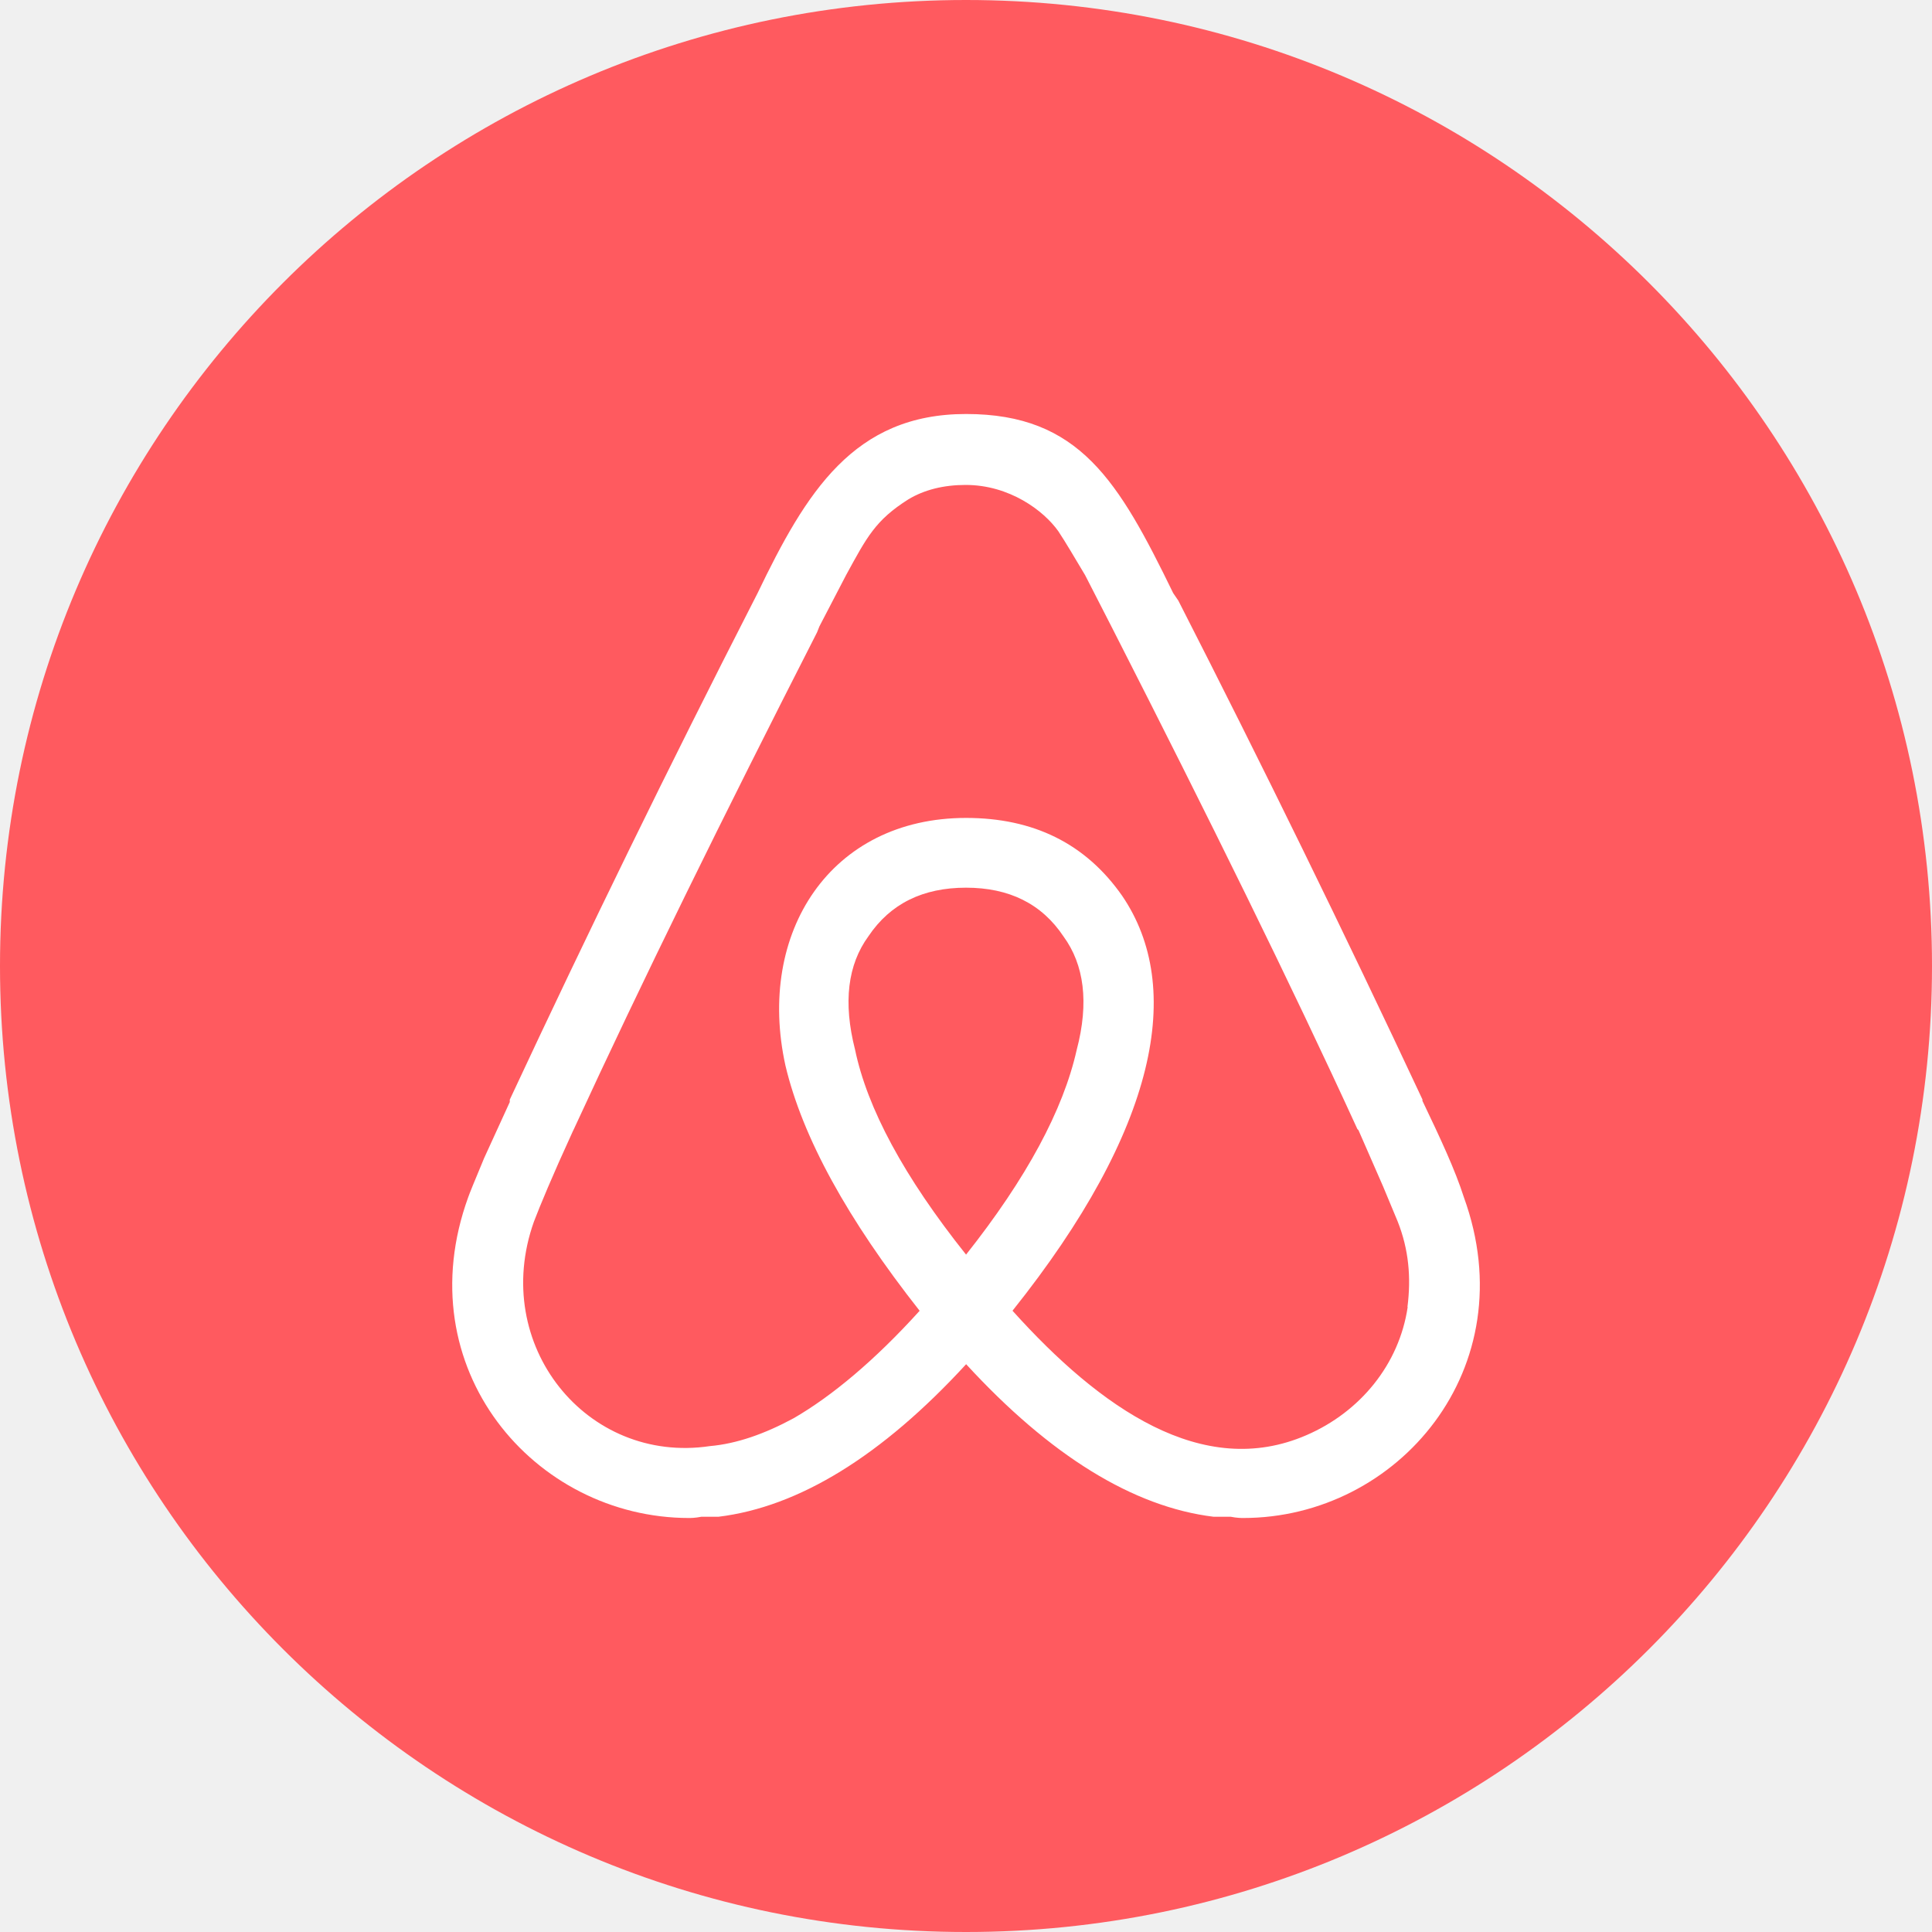
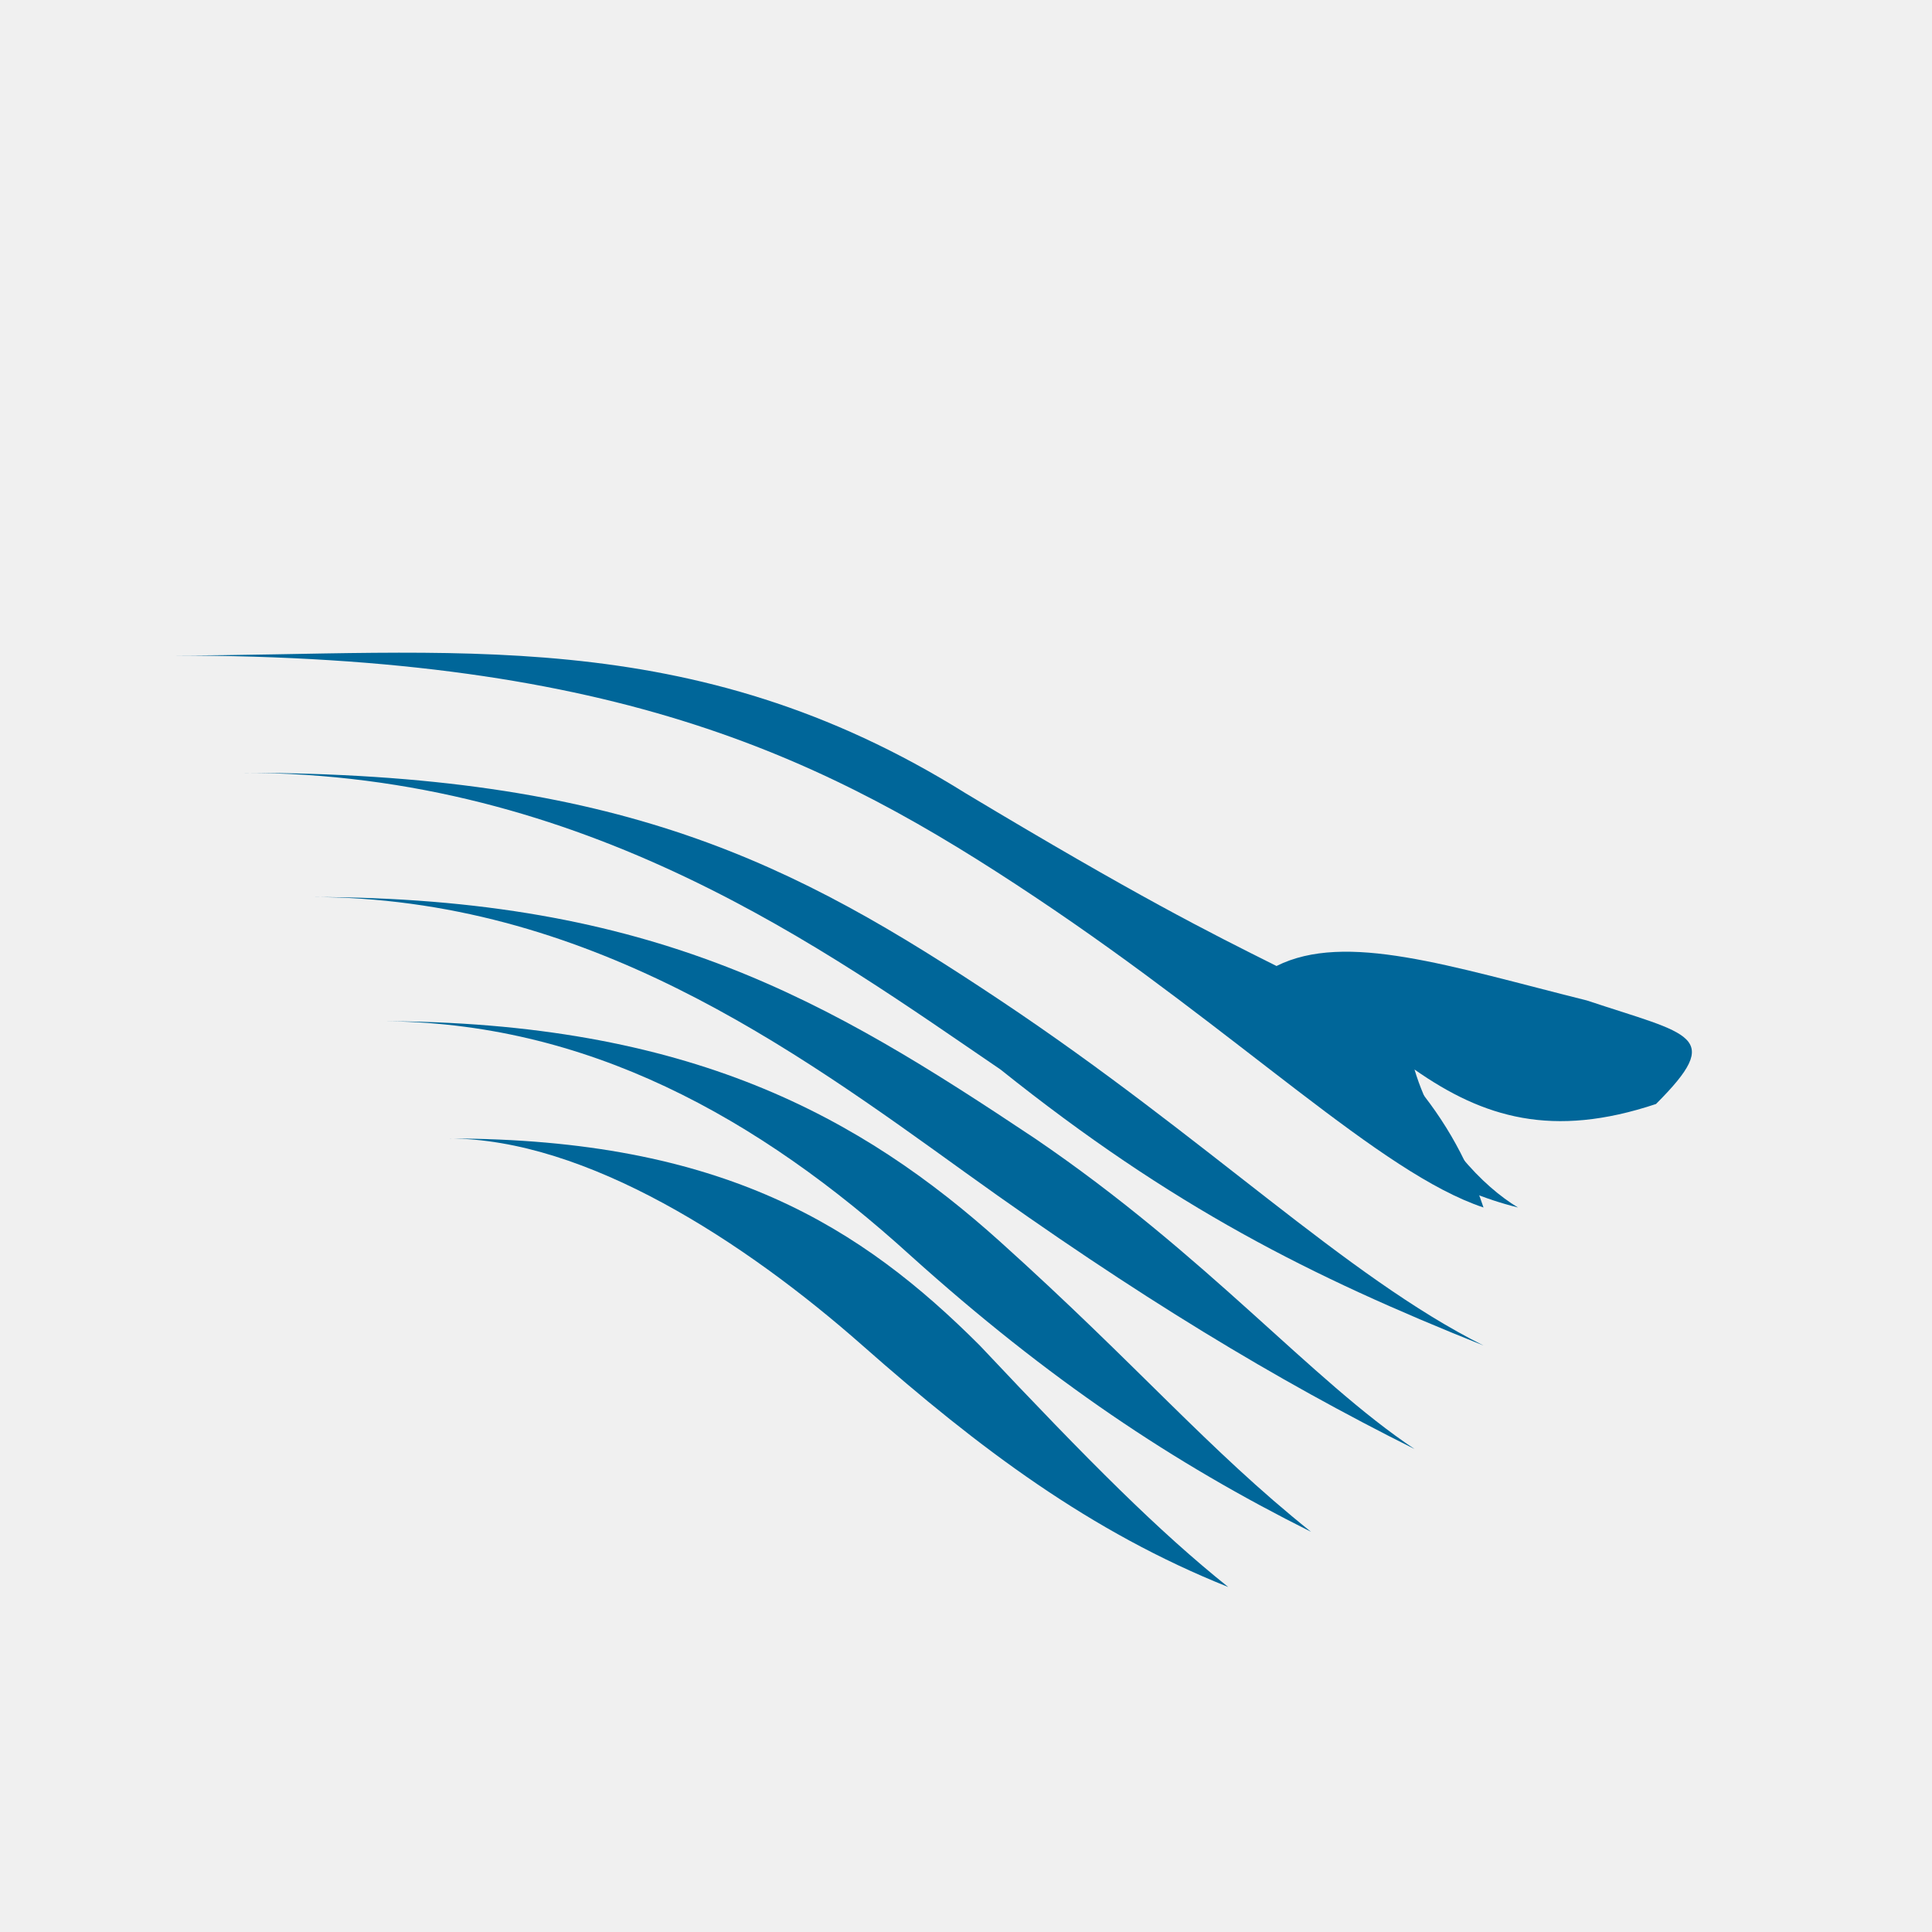
- <svg xmlns="http://www.w3.org/2000/svg" width="28" height="28" fill="none">
-   <rect width="28" height="28" rx="14" fill="#FF5A5F" />
-   <g clip-path="url(#a)">
-     <path d="M14.001 18.183c-.902-1.131-1.432-2.122-1.609-2.971-.175-.685-.106-1.232.194-1.643.318-.474.792-.704 1.414-.704.622 0 1.096.23 1.414.708.297.407.372.955.19 1.644-.194.865-.723 1.856-1.608 2.972l.005-.006Zm6.4.76c-.123.831-.689 1.52-1.466 1.856-1.502.653-2.989-.389-4.261-1.803 2.104-2.634 2.493-4.685 1.59-6.012-.53-.76-1.289-1.13-2.263-1.13-1.963 0-3.042 1.66-2.618 3.588.247 1.043.901 2.229 1.945 3.555-.654.723-1.274 1.237-1.822 1.555-.424.23-.83.372-1.218.406-1.786.266-3.186-1.467-2.55-3.253.088-.23.263-.654.563-1.308l.017-.035c.976-2.119 2.161-4.527 3.523-7.197l.035-.088.387-.744c.3-.548.423-.793.9-1.095.231-.14.514-.21.831-.21.636 0 1.132.372 1.344.671.106.16.23.372.388.636l.372.726.054.106c1.36 2.669 2.547 5.072 3.52 7.196l.016.016.356.814.212.509c.162.409.196.815.142 1.239l.004.002Zm.814-1.593c-.124-.389-.337-.847-.6-1.396v-.02a235.28 235.28 0 0 0-3.538-7.23l-.074-.108C16.212 6.974 15.646 6 14.001 6c-1.627 0-2.317 1.13-3.023 2.599l-.054.106a221.31 221.31 0 0 0-3.536 7.232v.035l-.372.813c-.14.336-.212.512-.23.565-.9 2.477.955 4.65 3.201 4.65.018 0 .088 0 .177-.018h.248c1.166-.142 2.37-.883 3.59-2.211 1.218 1.326 2.422 2.069 3.587 2.211h.248c.089.018.16.018.177.018 2.246.002 4.101-2.174 3.201-4.65Z" fill="#fff" />
-   </g>
-   <defs>
-     <clipPath id="a">
-       <path fill="#fff" transform="translate(6 6)" d="M0 0h16v16H0z" />
-     </clipPath>
-   </defs>
+ <svg xmlns="http://www.w3.org/2000/svg" width="28" height="28" viewBox="0 0 28 28" fill="none">
+   <path d="M2.5 9.5C9 9.5 12 11 15 13C18 15 20 17 21.5 17.5C21 16 20 15 18.5 14C17.5 13.5 16.5 13 14 11.5C10 9 6.5 9.5 2.5 9.5Z" fill="#006699" />
+   <path d="M3.5 11.2C9 11.2 11.5 12.5 14.5 14.5C17.5 16.5 19.5 18.5 21.5 19.5C19 18.5 17 17.5 14.5 15.5C12 13.8 8.5 11.2 3.5 11.2Z" fill="#006699" />
+   <path d="M4.5 13C9.5 13 12 14.5 15 16.5C17.5 18.2 19 20 20.5 21C18.5 20 16.5 18.8 14 17C11.5 15.2 8.5 13 4.5 13Z" fill="#006699" />
+   <path d="M5.5 14.8C10 14.8 12.5 16.2 14.5 18C16.5 19.8 17.5 21 19 22.2C17 21.2 15.2 20 13.2 18.2C11 16.2 8.5 14.8 5.5 14.8Z" fill="#006699" />
+   <path d="M6.5 16.5C10.5 16.5 12.5 17.8 14.2 19.5C15.8 21.2 16.8 22.2 17.8 23C15.8 22.2 14.2 21 12.5 19.5C10.8 18 8.5 16.5 6.5 16.5Z" fill="#006699" />
+   <path d="M18.5 14C19.5 13.5 21 14 23 14.5C24.5 15 25 15 24 16C22.5 16.5 21.5 16.2 20.5 15.5C20.8 16.5 21.5 17.2 22 17.5C20 17 19 15.5 18.5 14Z" fill="#006699" />
</svg>
